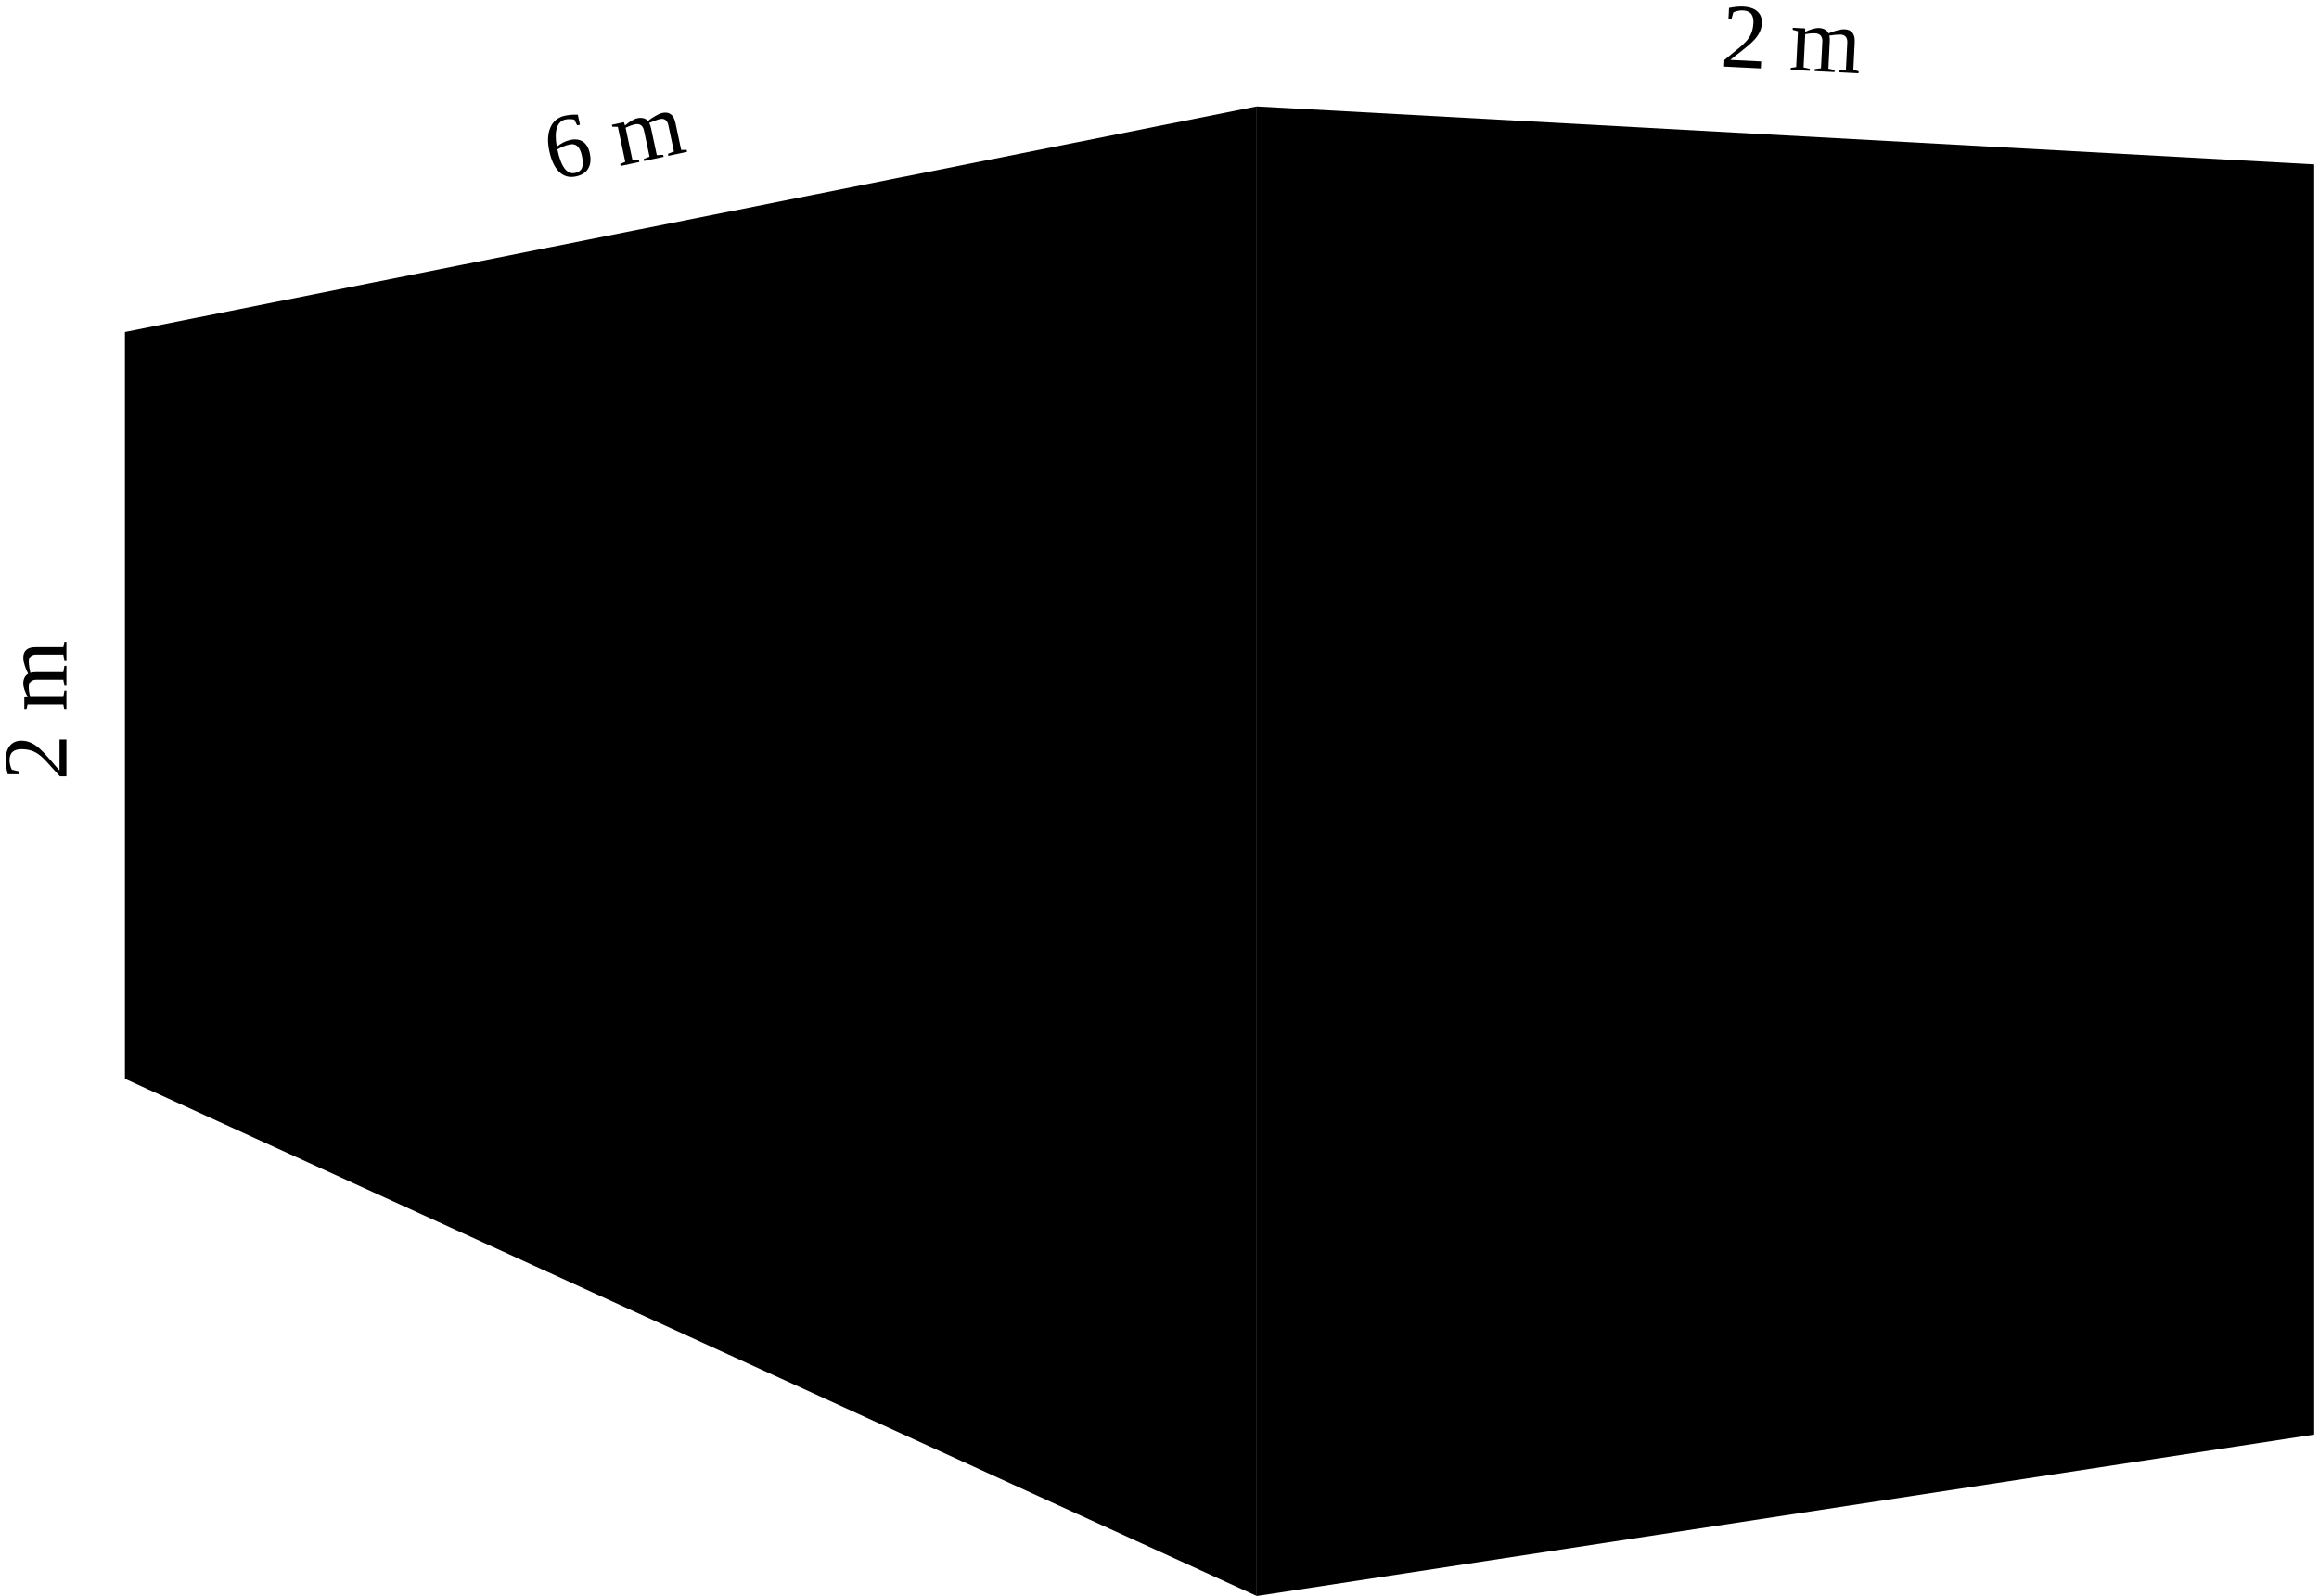
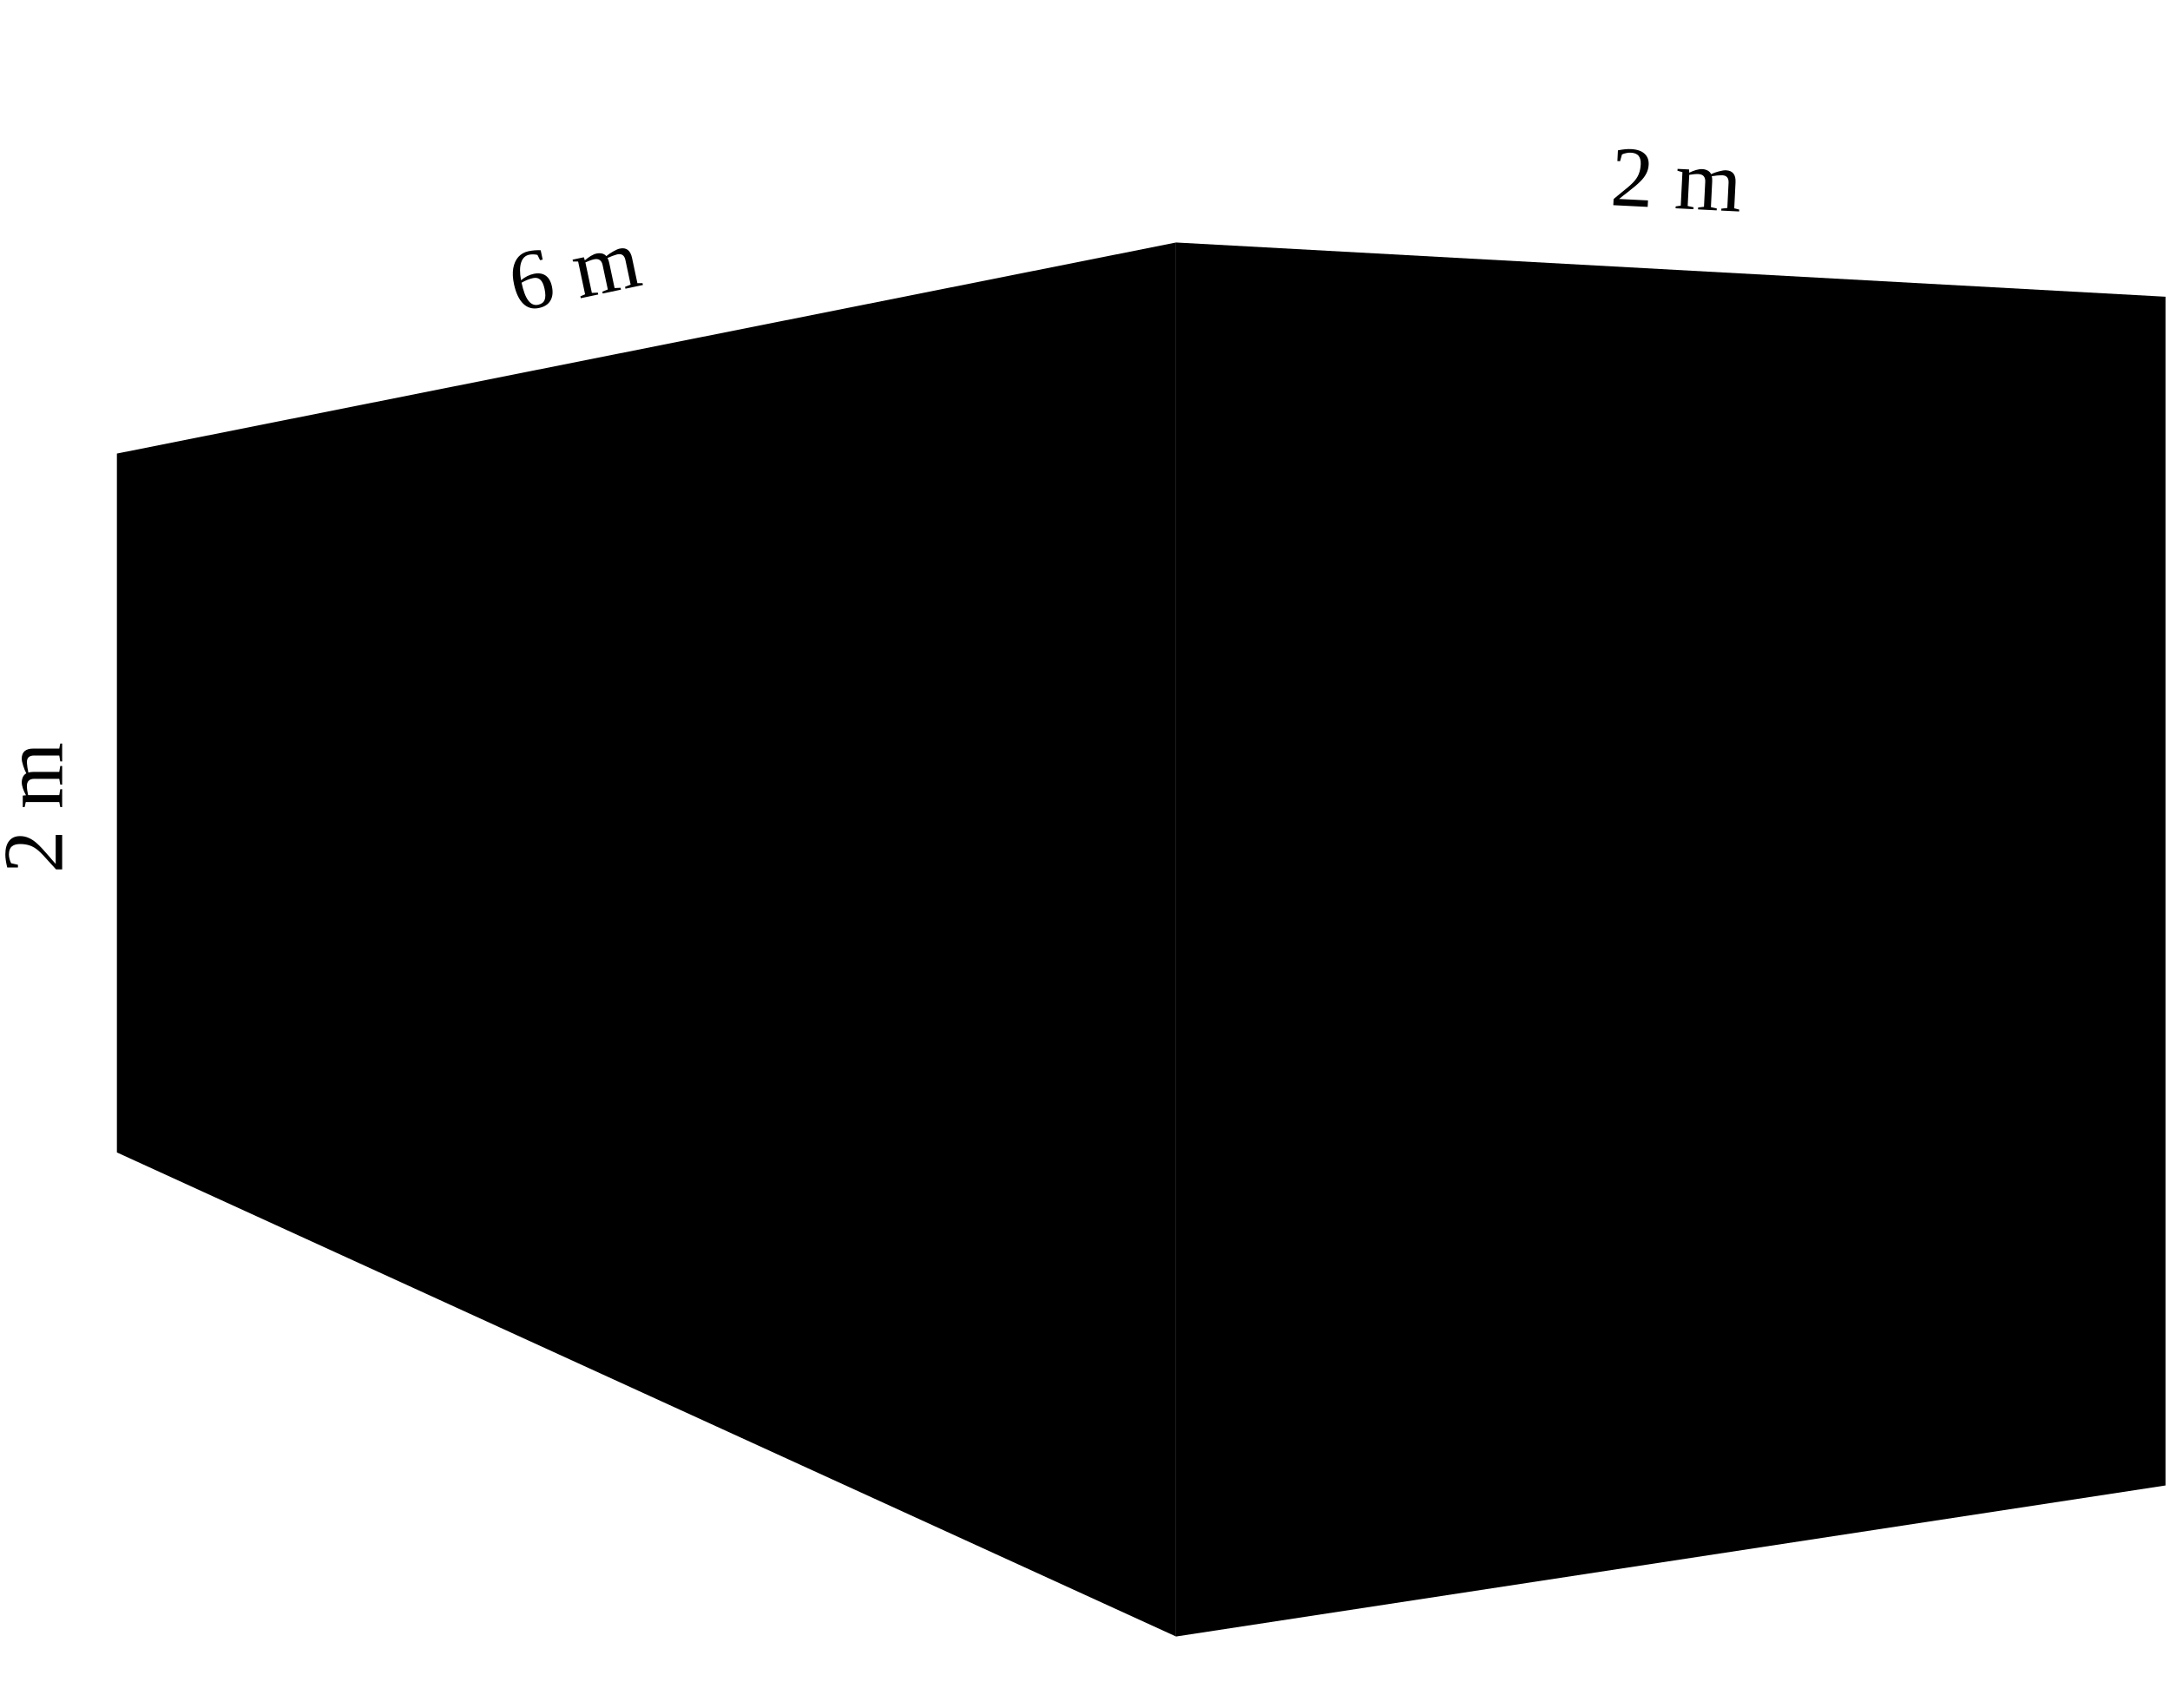
- <svg xmlns="http://www.w3.org/2000/svg" viewBox="0 0 303.68 209.05">
+ <svg xmlns="http://www.w3.org/2000/svg" viewBox="0 -20 303.68 239.05">
  <g id="Warstwa_2" data-name="Warstwa 2">
    <g id="Warstwa_1-2" data-name="Warstwa 1">
      <polygon class="cls-1" points="16.36 43.48 16.36 141.3 164.58 209.05 164.58 13.94 16.36 43.48" />
      <polygon class="cls-2" points="164.58 13.94 303.05 21.53 303.05 187.91 164.58 209.05 164.58 13.94" />
      <polygon class="cls-3" points="236.12 24.7 236.12 192.03 296.82 182.23 296.82 28.22 236.12 24.7" />
      <polygon class="cls-3" points="233.14 24.72 170.81 21.2 170.81 201.79 233.14 191.99 233.14 24.72" />
      <rect class="cls-2" x="239.64" y="102.01" width="2.98" height="14.63" />
      <polyline class="cls-3" points="160.79 28.03 18.25 46.46 18.25 48.09 160.79 31.29" />
      <polyline class="cls-3" points="160.79 43.21 18.28 54.6 18.25 56.49 160.79 46.73" />
      <polyline class="cls-3" points="160.79 61.09 18.25 63.53 18.25 65.16 160.79 64.35" />
      <polyline class="cls-3" points="160.79 76.81 18.25 72.47 18.25 74.1 160.79 80.06" />
      <polyline class="cls-3" points="160.79 91.99 18.22 83.83 18.25 85.48 160.79 95.24" />
      <polyline class="cls-3" points="160.79 107.16 18.23 94.54 18.25 96.05 160.79 110.68" />
      <polyline class="cls-3" points="160.76 123.39 18.25 103.91 18.25 105.53 160.79 126.67" />
      <polyline class="cls-3" points="160.86 139.91 18.25 111.77 18.25 113.39 160.79 143.2" />
      <polyline class="cls-3" points="160.79 156.21 18.25 121.52 18.25 123.15 160.79 159.73" />
      <polyline class="cls-3" points="160.79 172.47 18.25 129.38 18.25 131.28 160.79 175.72" />
      <polyline class="cls-3" points="160.74 190.01 18.25 136.7 18.25 138.59 160.79 193.6" />
      <text class="cls-5" transform="translate(8.7 102.21) rotate(-90)">2 m</text>
      <line class="cls-5" x1="10.65" y1="43.17" x2="14.18" y2="43.17" />
      <line class="cls-5" x1="14.18" y1="141.68" x2="10.65" y2="141.68" />
      <line class="cls-5" x1="12.42" y1="43.08" x2="12.42" y2="141.77" />
      <text class="cls-5" transform="matrix(1, 0.05, -0.05, 1, 225.24, 8.69)">2 m</text>
      <line class="cls-5" x1="303.18" y1="14.23" x2="303.18" y2="17.75" />
      <line class="cls-5" x1="164.57" y1="8.54" x2="303.04" y2="15.85" />
      <line class="cls-5" x1="164.44" y1="6.78" x2="164.44" y2="10.3" />
      <text class="cls-5" transform="translate(72.23 23.66) rotate(-12)">6 m</text>
      <line class="cls-5" x1="164.31" y1="8.29" x2="16.36" y2="38.38" />
      <line class="cls-5" x1="16.36" y1="36.41" x2="16.36" y2="39.93" />
      <text class="cls-7" transform="translate(94.94 116.41)">12 m²</text>
    </g>
  </g>
</svg>
